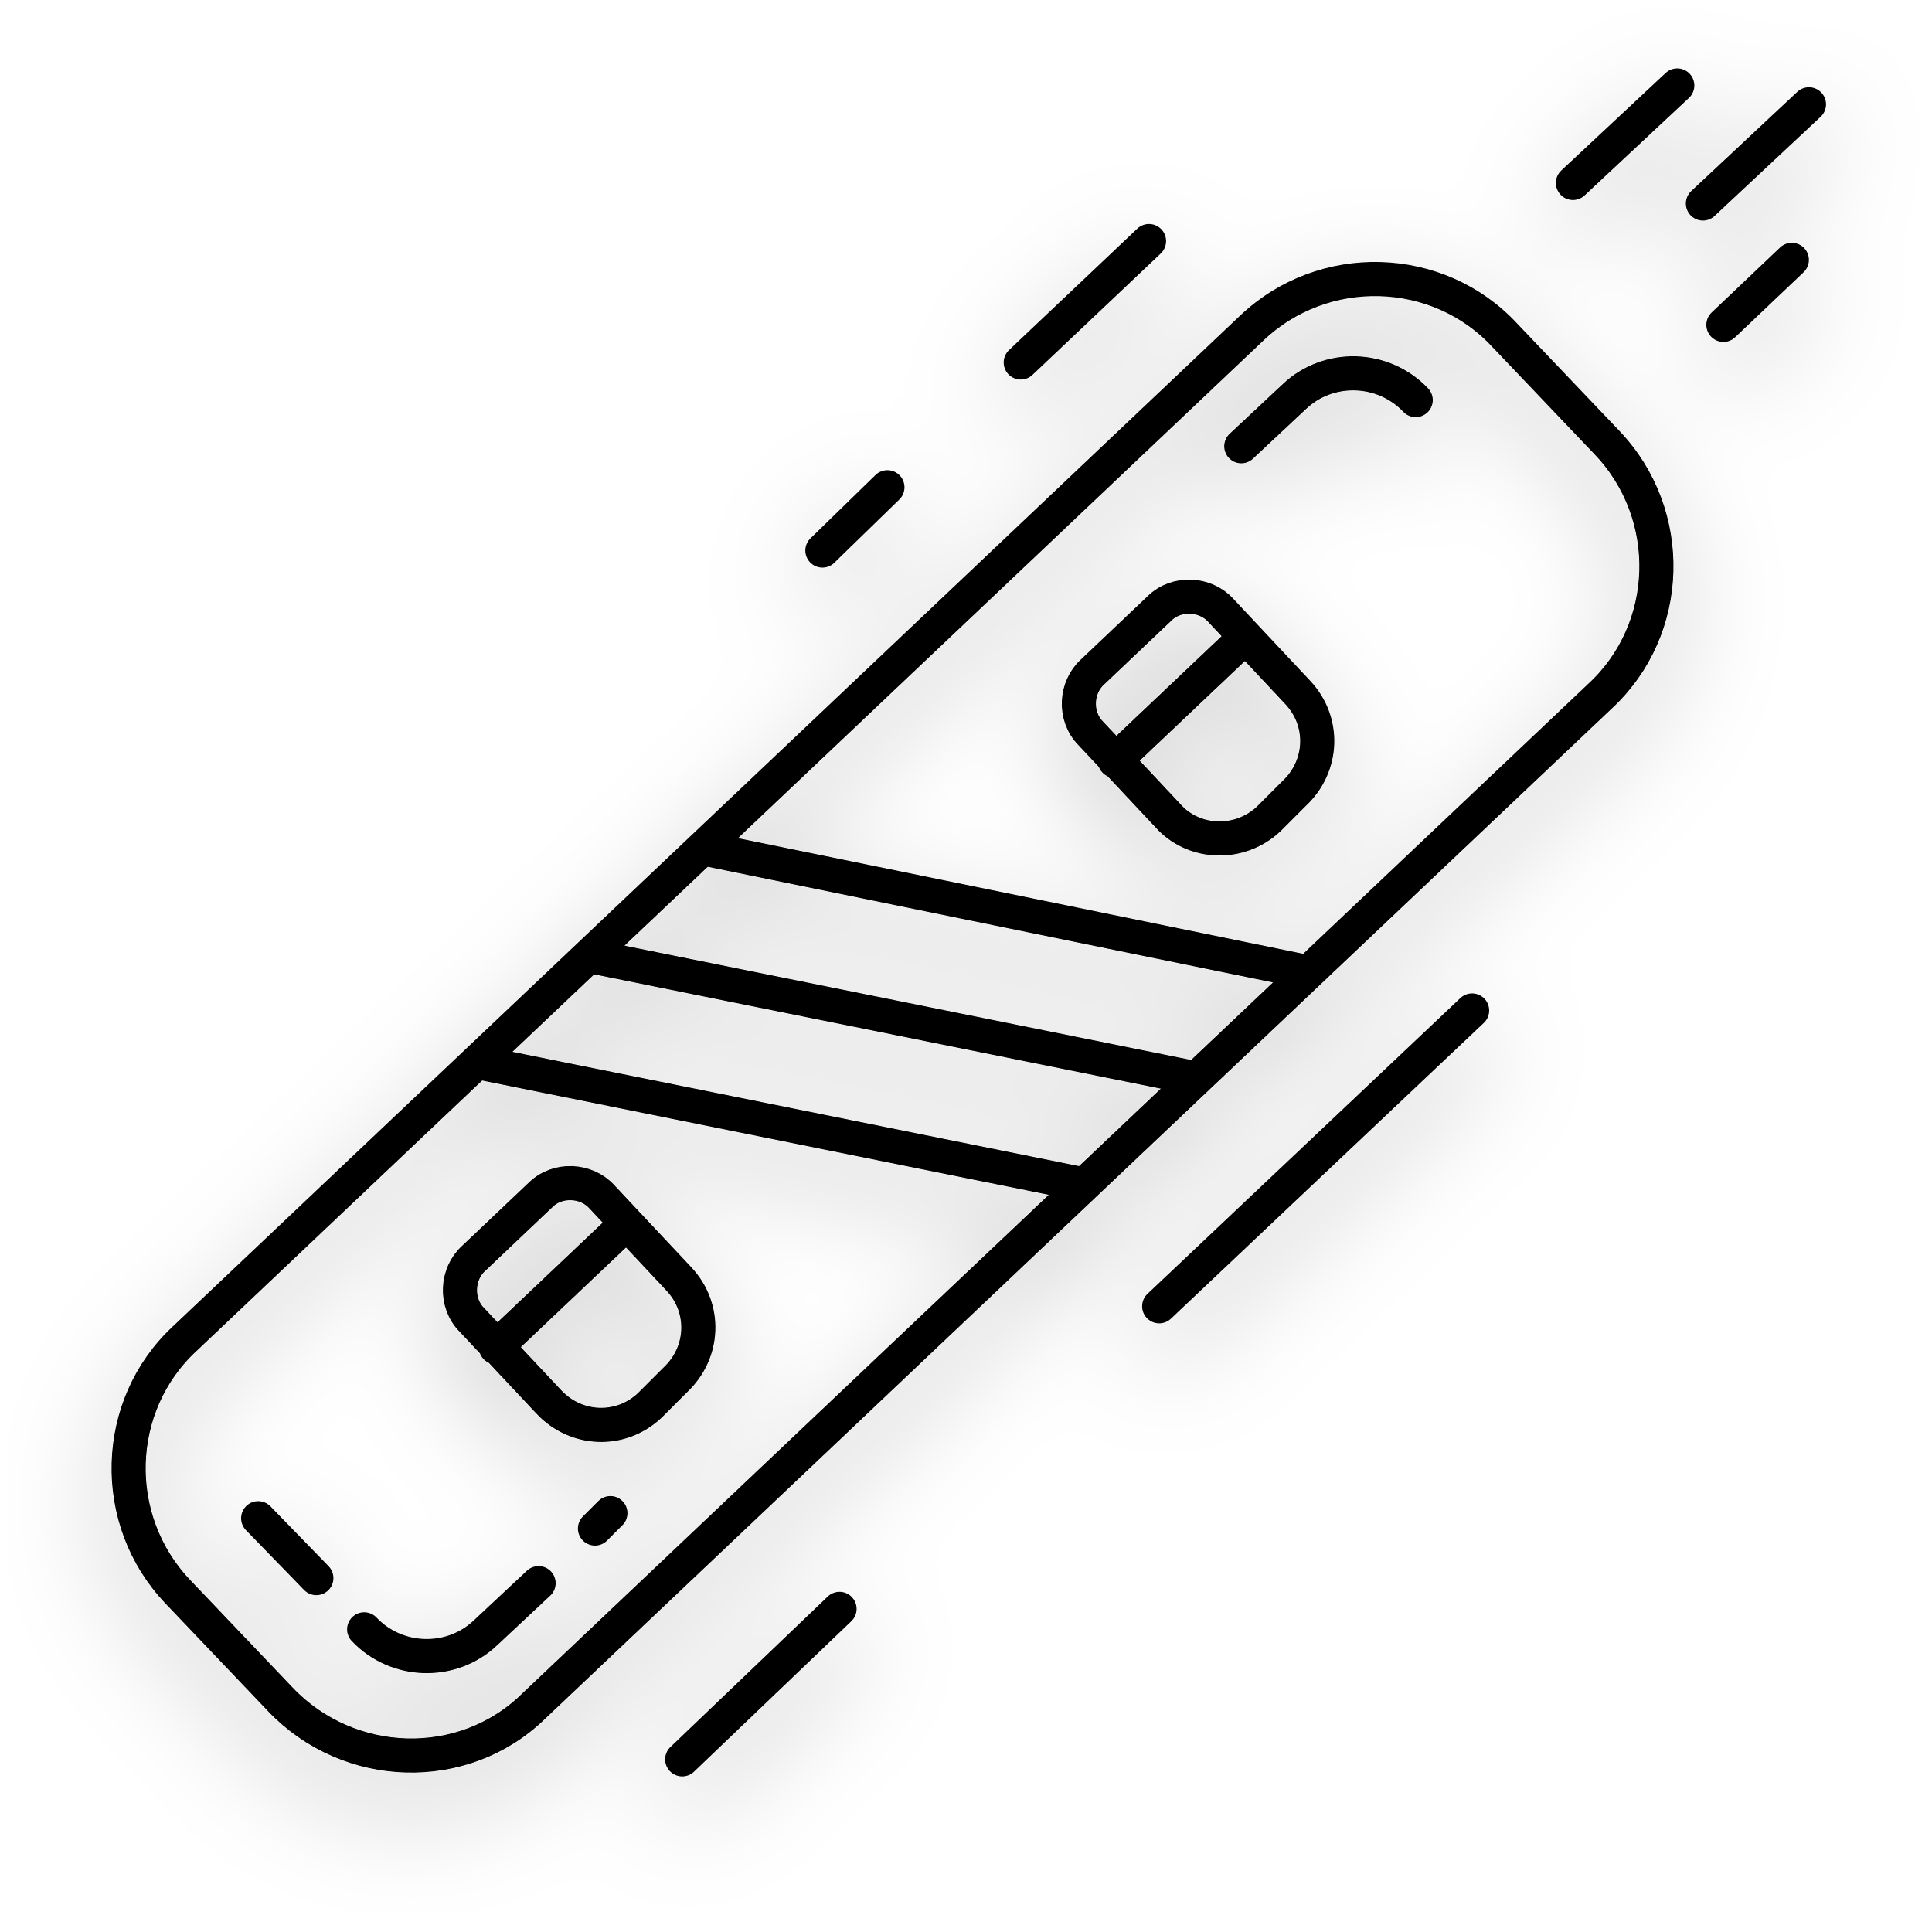
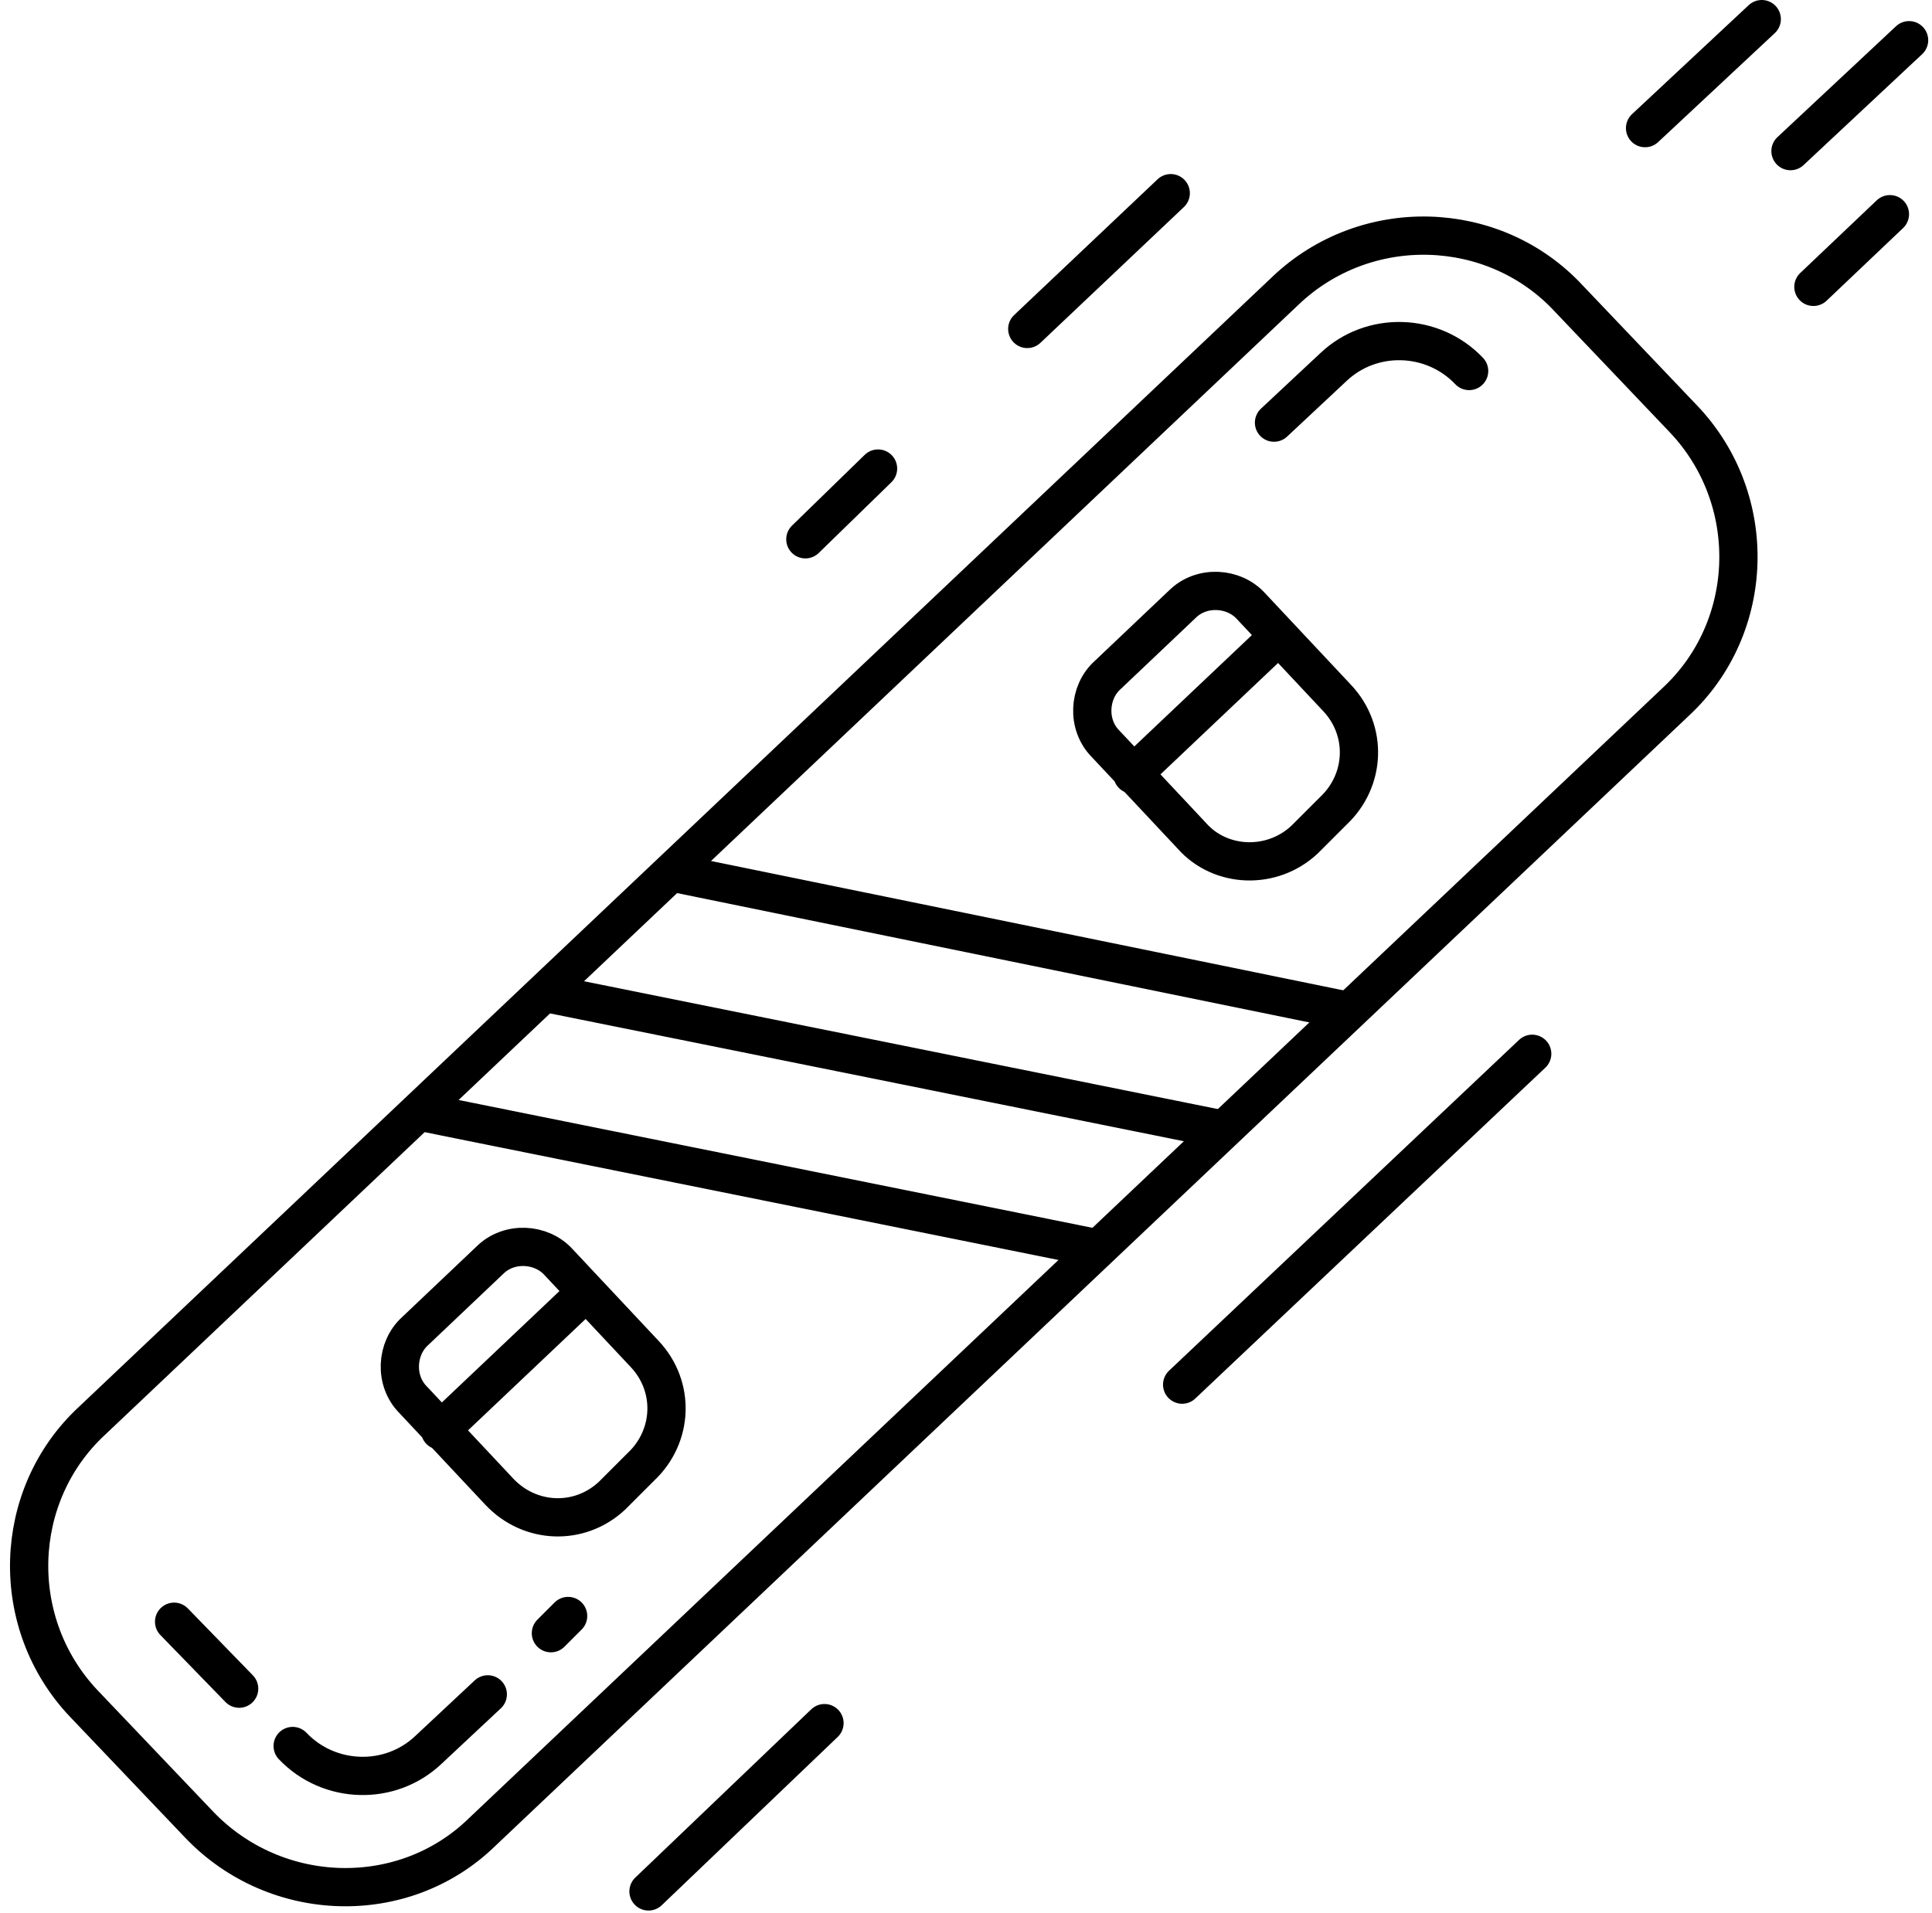
- <svg xmlns="http://www.w3.org/2000/svg" width="113" height="112" fill="none" viewBox="0 0 113 112">
-   <g filter="url(#a)">
-     <path stroke="currentColor" stroke-linecap="round" stroke-linejoin="round" stroke-miterlimit="10" stroke-width="2" d="m16.402 99.4-6-6.3c-4-4.2-3.8-10.9.4-14.8l62.4-59.1c4.2-4 10.9-3.8 14.8.4l6 6.3c4 4.2 3.8 10.9-.4 14.8l-62.4 59.1c-4.1 4-10.8 3.799-14.8-.4Z" />
-     <path stroke="currentColor" stroke-linecap="round" stroke-linejoin="round" stroke-miterlimit="10" stroke-width="2" d="m72.602 26.1 3.1-2.9c2-1.9 5.2-1.8 7.1.2M31.5 92.598l-3.1 2.9c-2 1.9-5.2 1.8-7.1-.2M35.7 88.5l-.9.9m-16.298 2.9-3.4-3.5M67.8 76.402l18.3-17.3m-46.198 43.8 9.2-8.8M100.801 19l4-3.8M92 10.7 98.1 5m1.502 6.902 6.2-5.8M59.703 21.201l7.5-7.1M48.102 32.2l3.8-3.7m16.401 19.2-4.5-4.8c-1-1-.9-2.7.1-3.6l3.9-3.7c1-1 2.7-.9 3.6.1l4.5 4.8c1.6 1.7 1.5 4.3-.2 5.9l-1.5 1.5c-1.7 1.6-4.4 1.5-5.9-.2Zm4.5-10.4-7.6 7.2M32.104 82.001l-4.5-4.8c-1-1-.9-2.7.1-3.6l3.9-3.7c1-1 2.7-.9 3.6.1l4.5 4.8c1.6 1.7 1.5 4.3-.2 5.9l-1.5 1.5c-1.7 1.6-4.3 1.5-5.9-.2Zm4.5-10.399-7.6 7.2M63 69.2l-34.7-7m41.302.8-34.7-7m41.298.8-34.7-7.1" />
-   </g>
-   <defs>
-     <filter id="a" width="112.277" height="111.902" x=".523" y="0" color-interpolation-filters="sRGB" filterUnits="userSpaceOnUse">
-       <feFlood flood-opacity="0" result="BackgroundImageFix" />
-       <feColorMatrix in="SourceAlpha" result="hardAlpha" values="0 0 0 0 0 0 0 0 0 0 0 0 0 0 0 0 0 0 127 0" />
-       <feOffset dy="2" />
-       <feGaussianBlur stdDeviation="3" />
-       <feComposite in2="hardAlpha" operator="out" />
-       <feColorMatrix values="0 0 0 0 0 0 0 0 0 0 0 0 0 0 0 0 0 0 0.25 0" />
-       <feBlend in2="BackgroundImageFix" result="effect1_dropShadow_6048_1454" />
-       <feBlend in="SourceGraphic" in2="effect1_dropShadow_6048_1454" result="shape" />
-     </filter>
-   </defs>
+ <svg xmlns="http://www.w3.org/2000/svg" width="101" height="100" fill="none" viewBox="0 0 101 100">
+   <path stroke="currentColor" stroke-linecap="round" stroke-linejoin="round" stroke-miterlimit="10" stroke-width="2" d="m10.402 95.4-6-6.3c-4-4.2-3.8-10.9.4-14.8l62.4-59.1c4.2-4 10.9-3.8 14.8.4l6 6.3c4 4.2 3.8 10.9-.4 14.8l-62.4 59.1c-4.1 4-10.8 3.8-14.8-.4Z" />
+   <path stroke="currentColor" stroke-linecap="round" stroke-linejoin="round" stroke-miterlimit="10" stroke-width="2" d="m66.602 22.1 3.1-2.9c2-1.9 5.2-1.8 7.1.2M25.5 88.598l-3.1 2.9c-2 1.9-5.2 1.8-7.1-.2M29.7 84.5l-.9.9m-16.298 2.9-3.4-3.5M61.8 72.402l18.3-17.3m-46.198 43.8 9.2-8.8M94.8 15l4-3.8M86 6.7 92.1 1m1.502 6.902 6.2-5.8M53.703 17.201l7.5-7.1M42.102 28.2l3.8-3.7m16.401 19.2-4.5-4.8c-1-1-.9-2.7.1-3.6l3.9-3.7c1-1 2.7-.9 3.6.1l4.5 4.8c1.6 1.7 1.5 4.3-.2 5.9l-1.5 1.5c-1.7 1.6-4.4 1.5-5.9-.2Zm4.5-10.4-7.6 7.2M26.104 78.001l-4.5-4.8c-1-1-.9-2.7.1-3.6l3.9-3.7c1-1 2.7-.9 3.6.1l4.5 4.8c1.6 1.7 1.5 4.3-.2 5.9l-1.5 1.5c-1.7 1.6-4.3 1.5-5.9-.2Zm4.5-10.399-7.6 7.2M57 65.2l-34.7-7m41.302.8-34.7-7m41.298.8-34.7-7.1" />
</svg>
